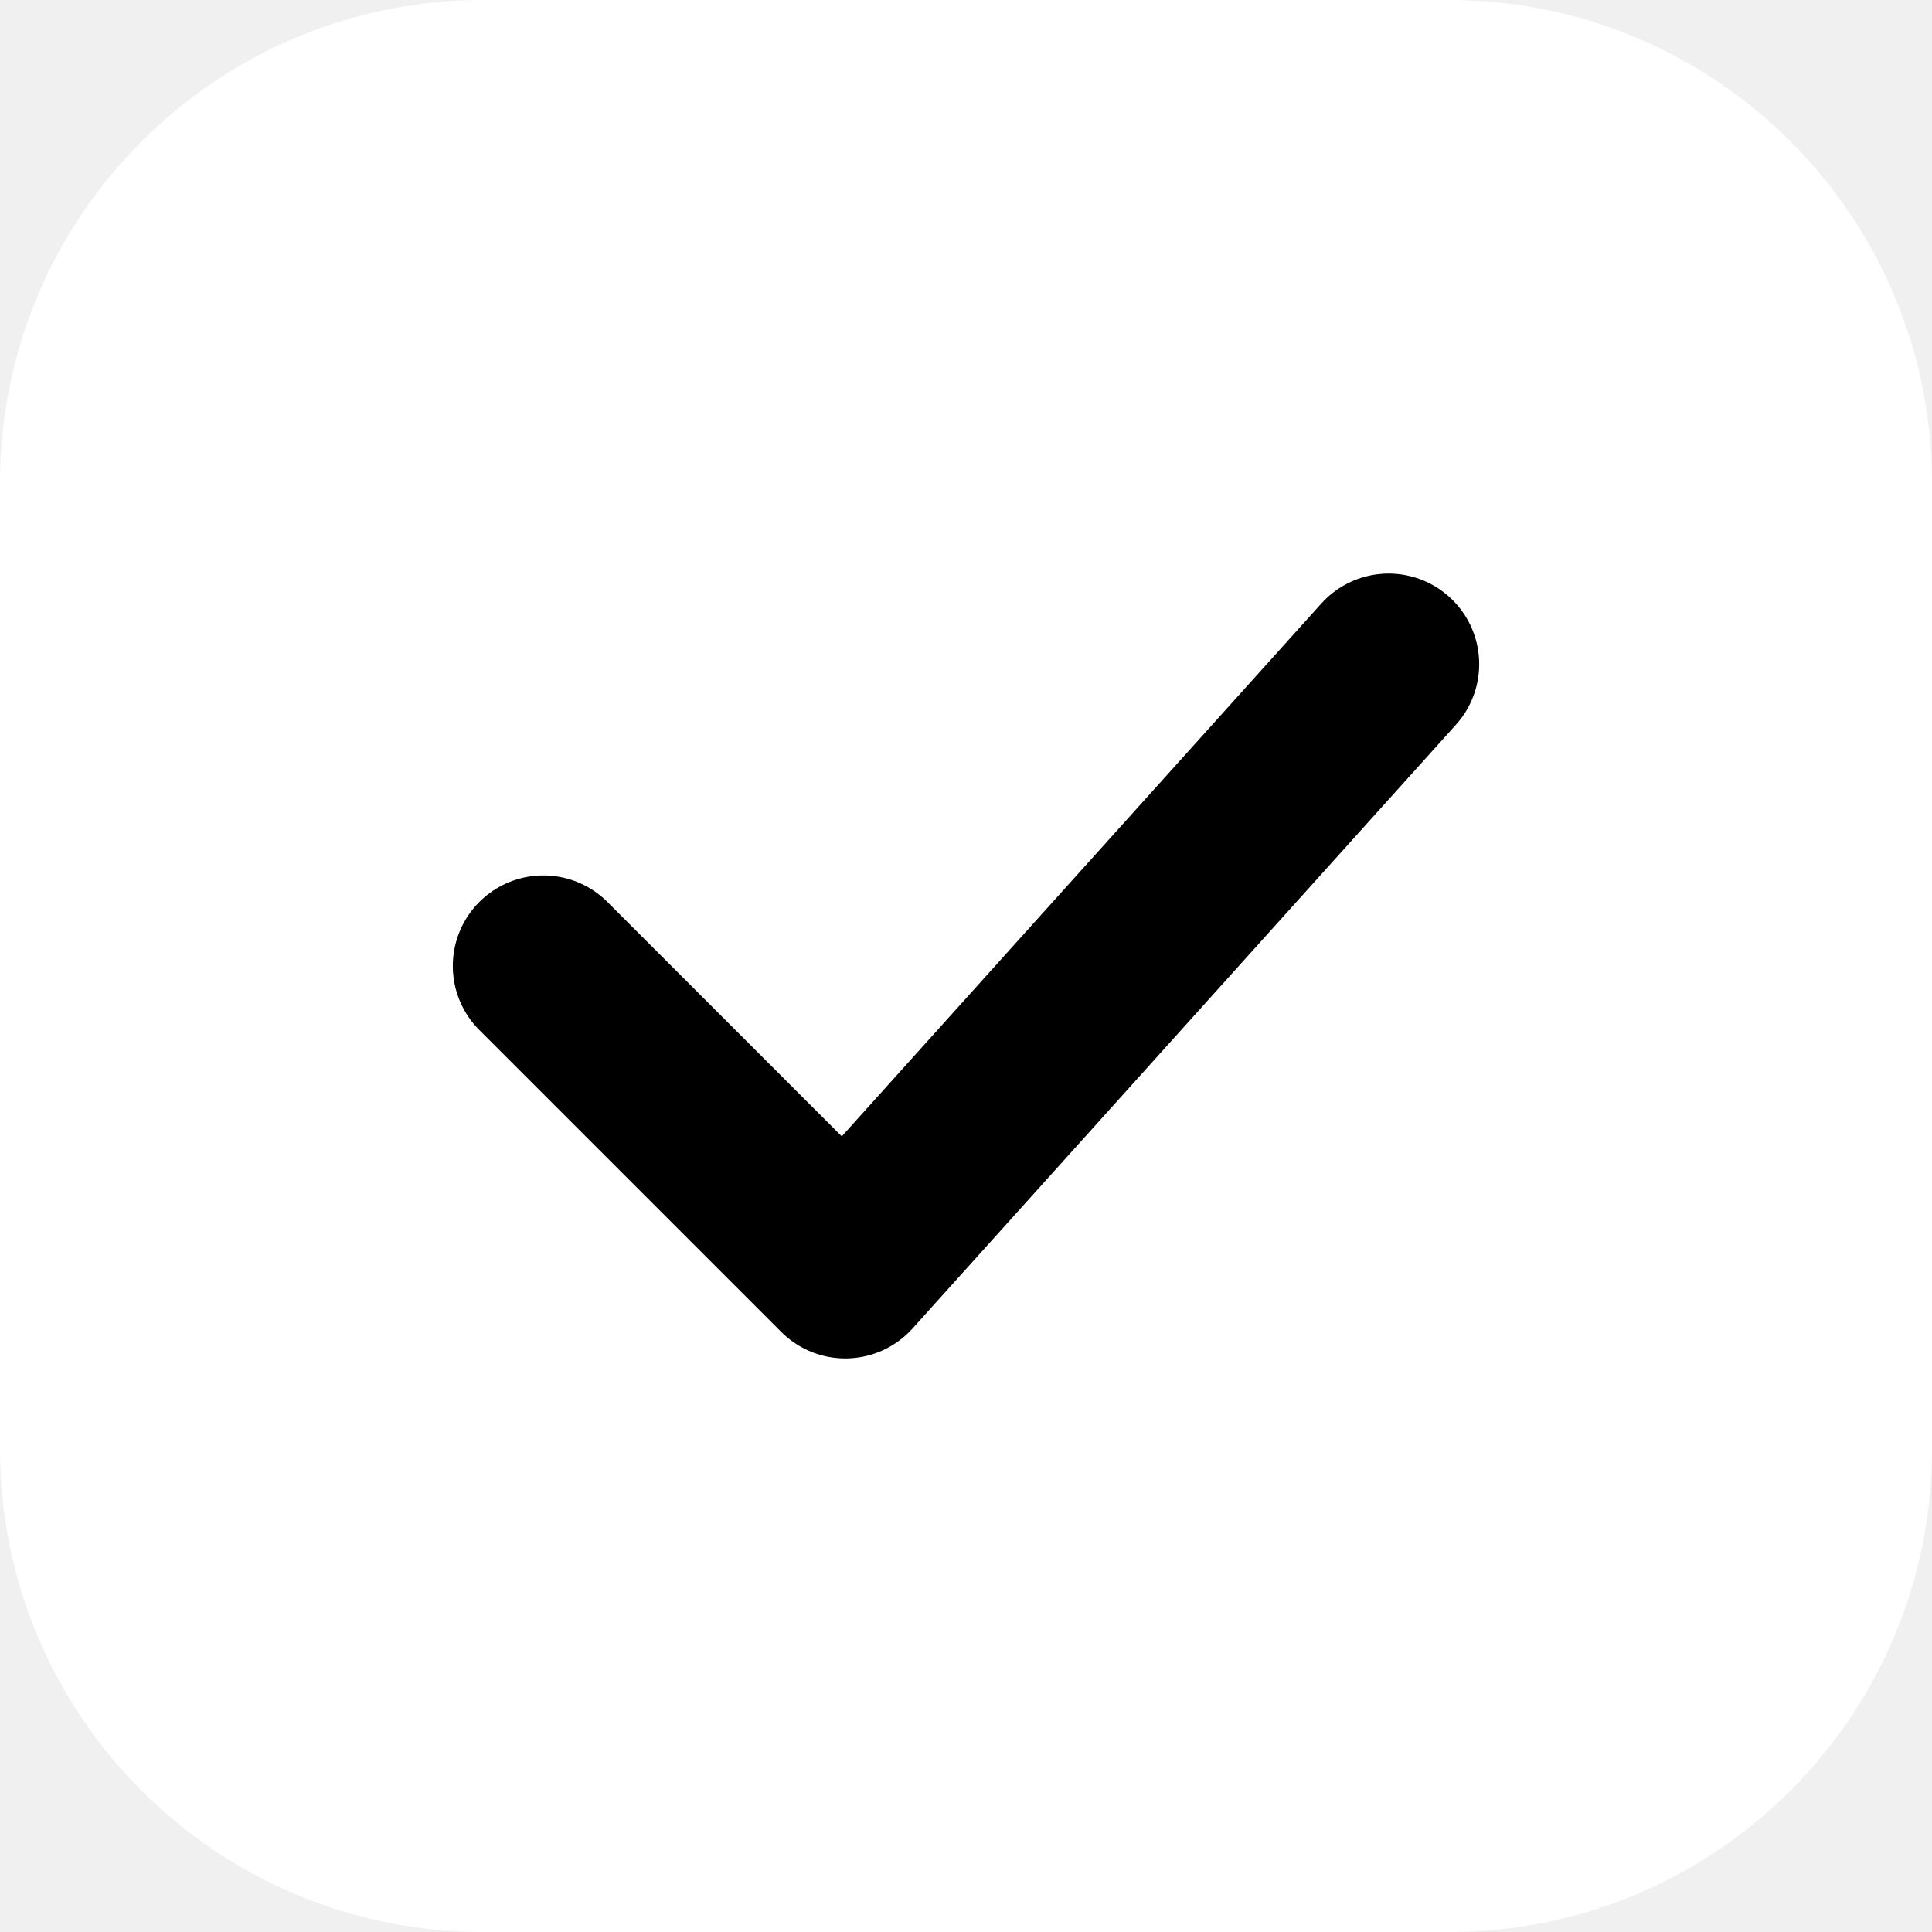
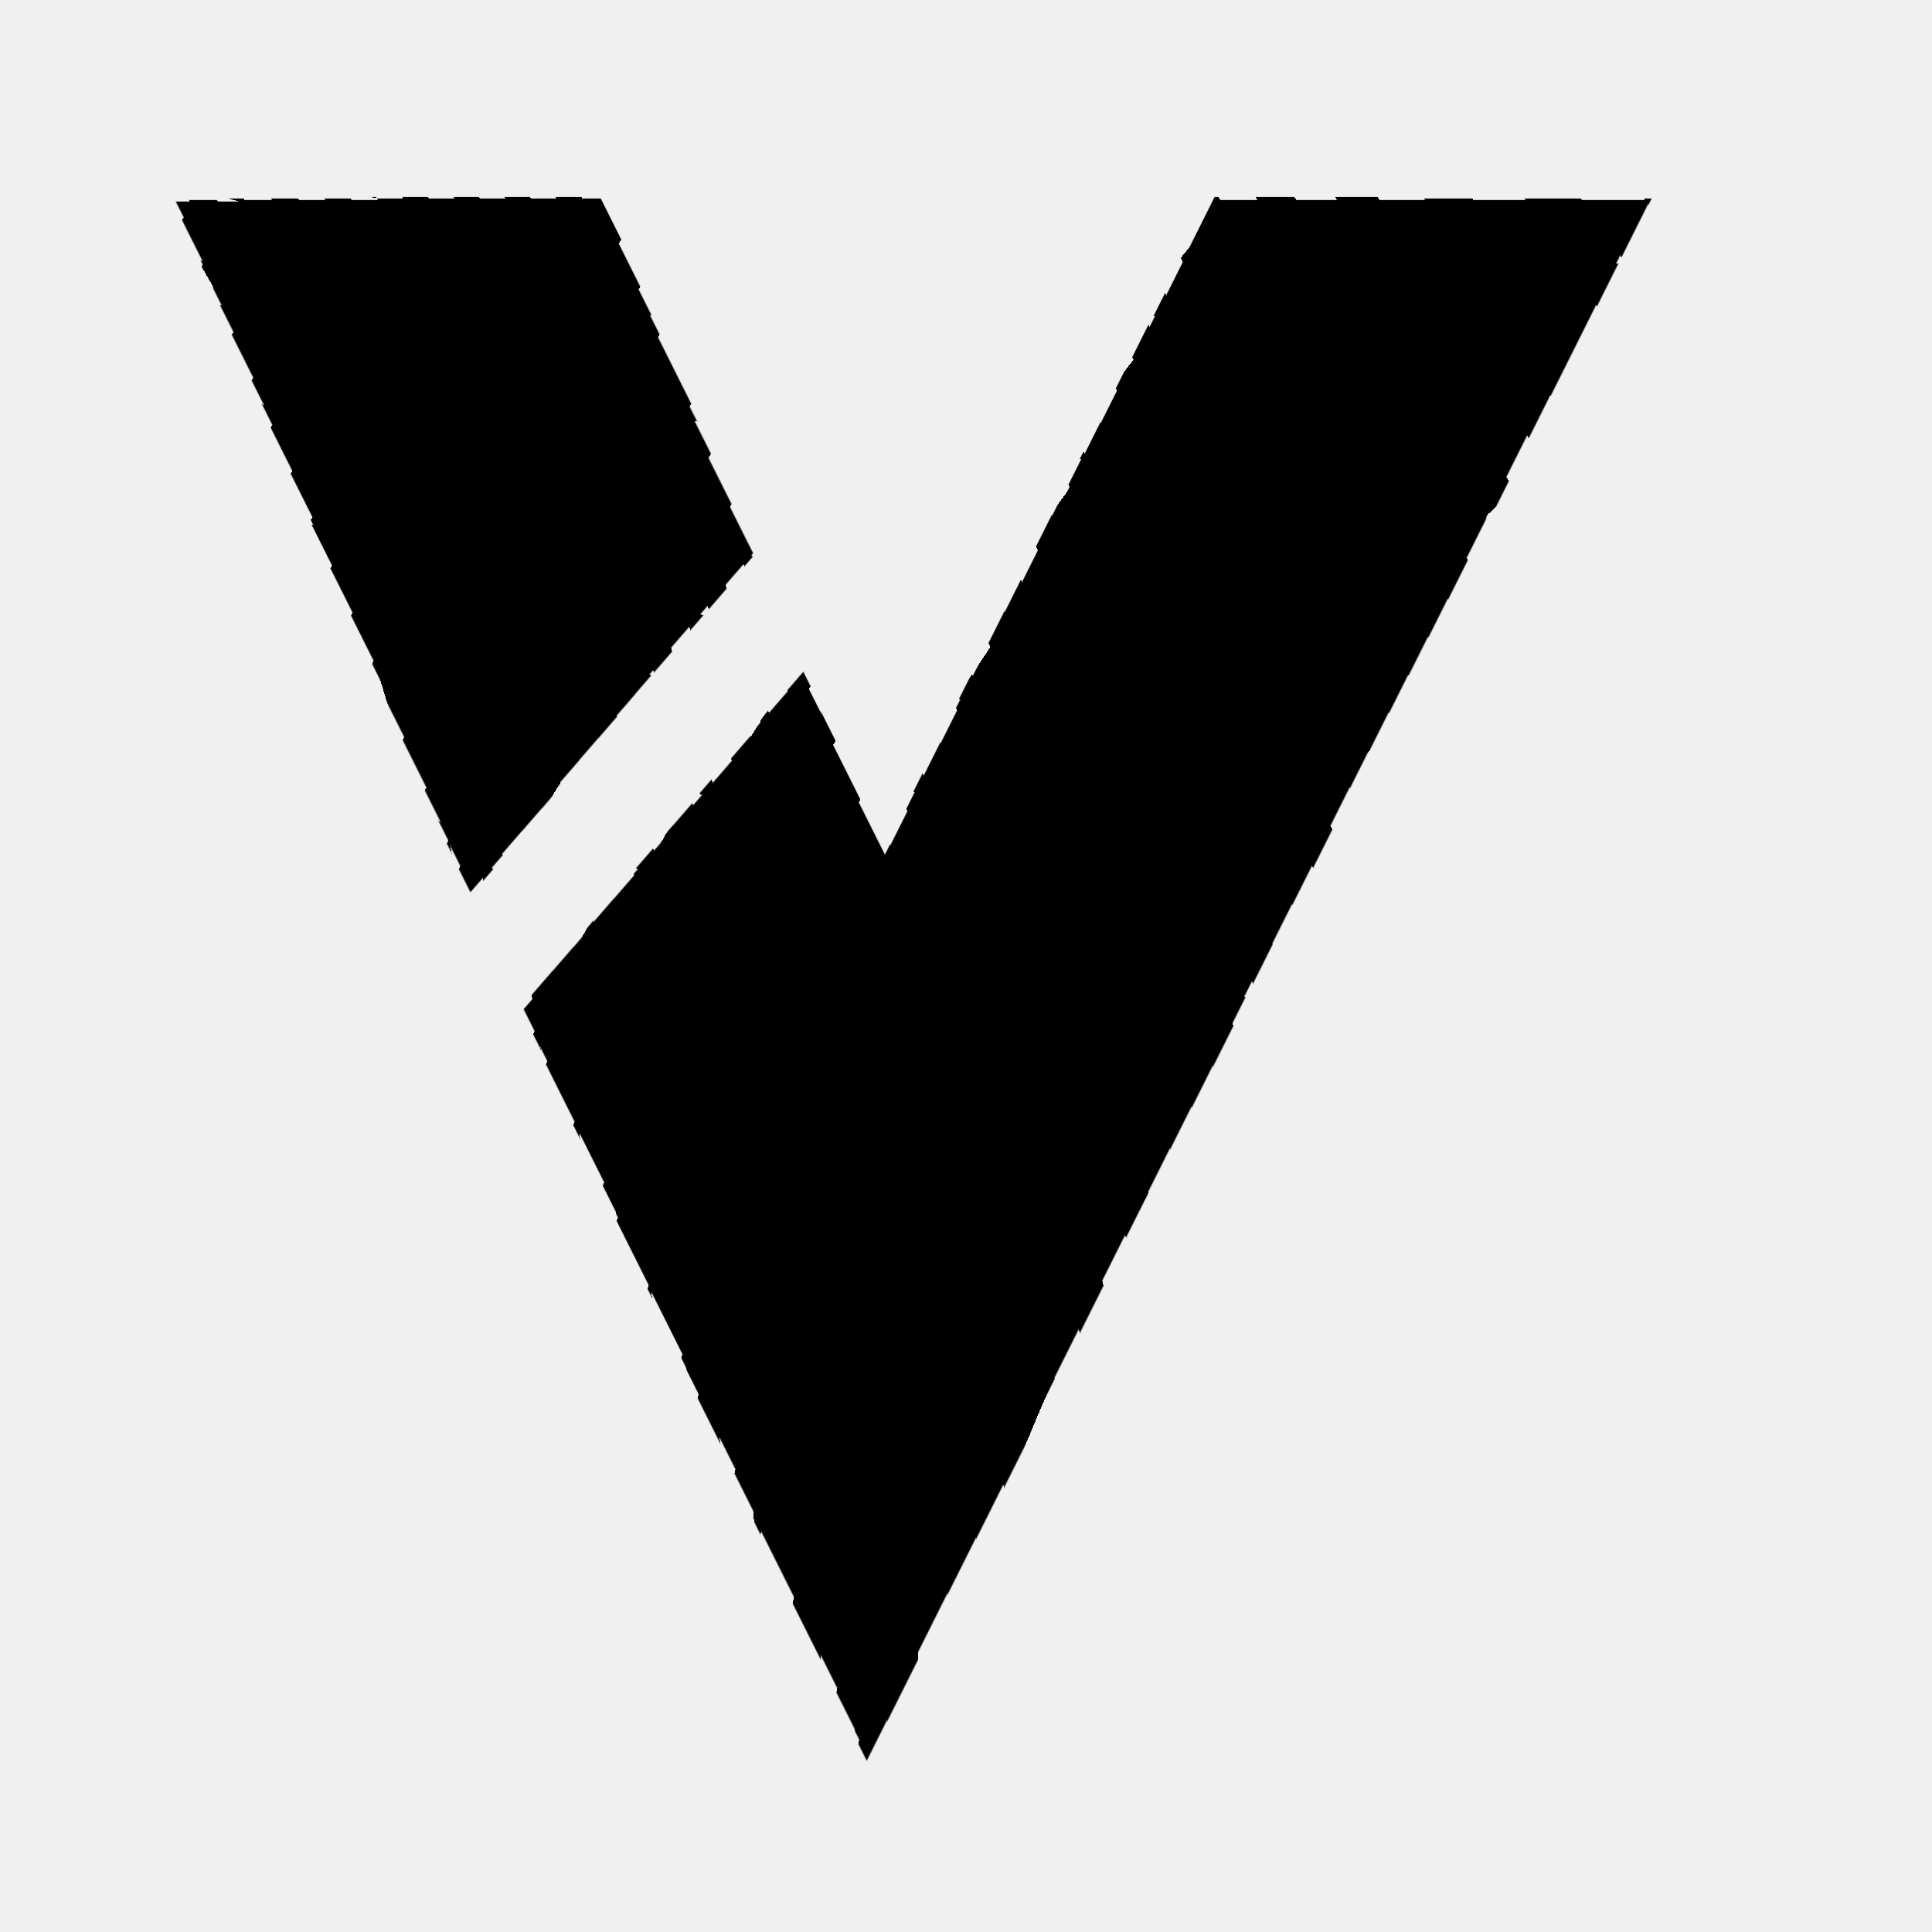
- <svg xmlns="http://www.w3.org/2000/svg" viewBox="0 0 32 32" fill="none">
-   <rect width="32" height="32" rx="8" fill="white" />
-   <path d="M9 16L14 21L23 11" stroke="black" stroke-width="3" stroke-linecap="round" stroke-linejoin="round" />
+ <svg xmlns="http://www.w3.org/2000/svg" width="20" height="20" viewBox="0 0 20 20" fill="none">
+   <g filter="url(#filter0_g_3_23)">
+     <path d="M10 18L6.103 10.204L9.061 6.789L10 8.667L13.334 2H18L10 18Z" fill="black" />
+     <path d="M8.463 5.594L5.505 9.009L2 2H6.666L8.463 5.594Z" fill="black" />
+   </g>
+   <defs>
+     <filter id="filter0_g_3_23" x="0" y="0" width="20" height="20" filterUnits="userSpaceOnUse" color-interpolation-filters="sRGB">
+       <feFlood flood-opacity="0" result="BackgroundImageFix" />
+       <feBlend mode="normal" in="SourceGraphic" in2="BackgroundImageFix" result="shape" />
+       <feTurbulence type="fractalNoise" baseFrequency="0.01 0.01" numOctaves="3" seed="8153" />
+       <feDisplacementMap in="shape" scale="4" xChannelSelector="R" yChannelSelector="G" result="displacedImage" width="100%" height="100%" />
+       <feMerge result="effect1_texture_3_23">
+         <feMergeNode in="displacedImage" />
+       </feMerge>
+     </filter>
+   </defs>
</svg>
